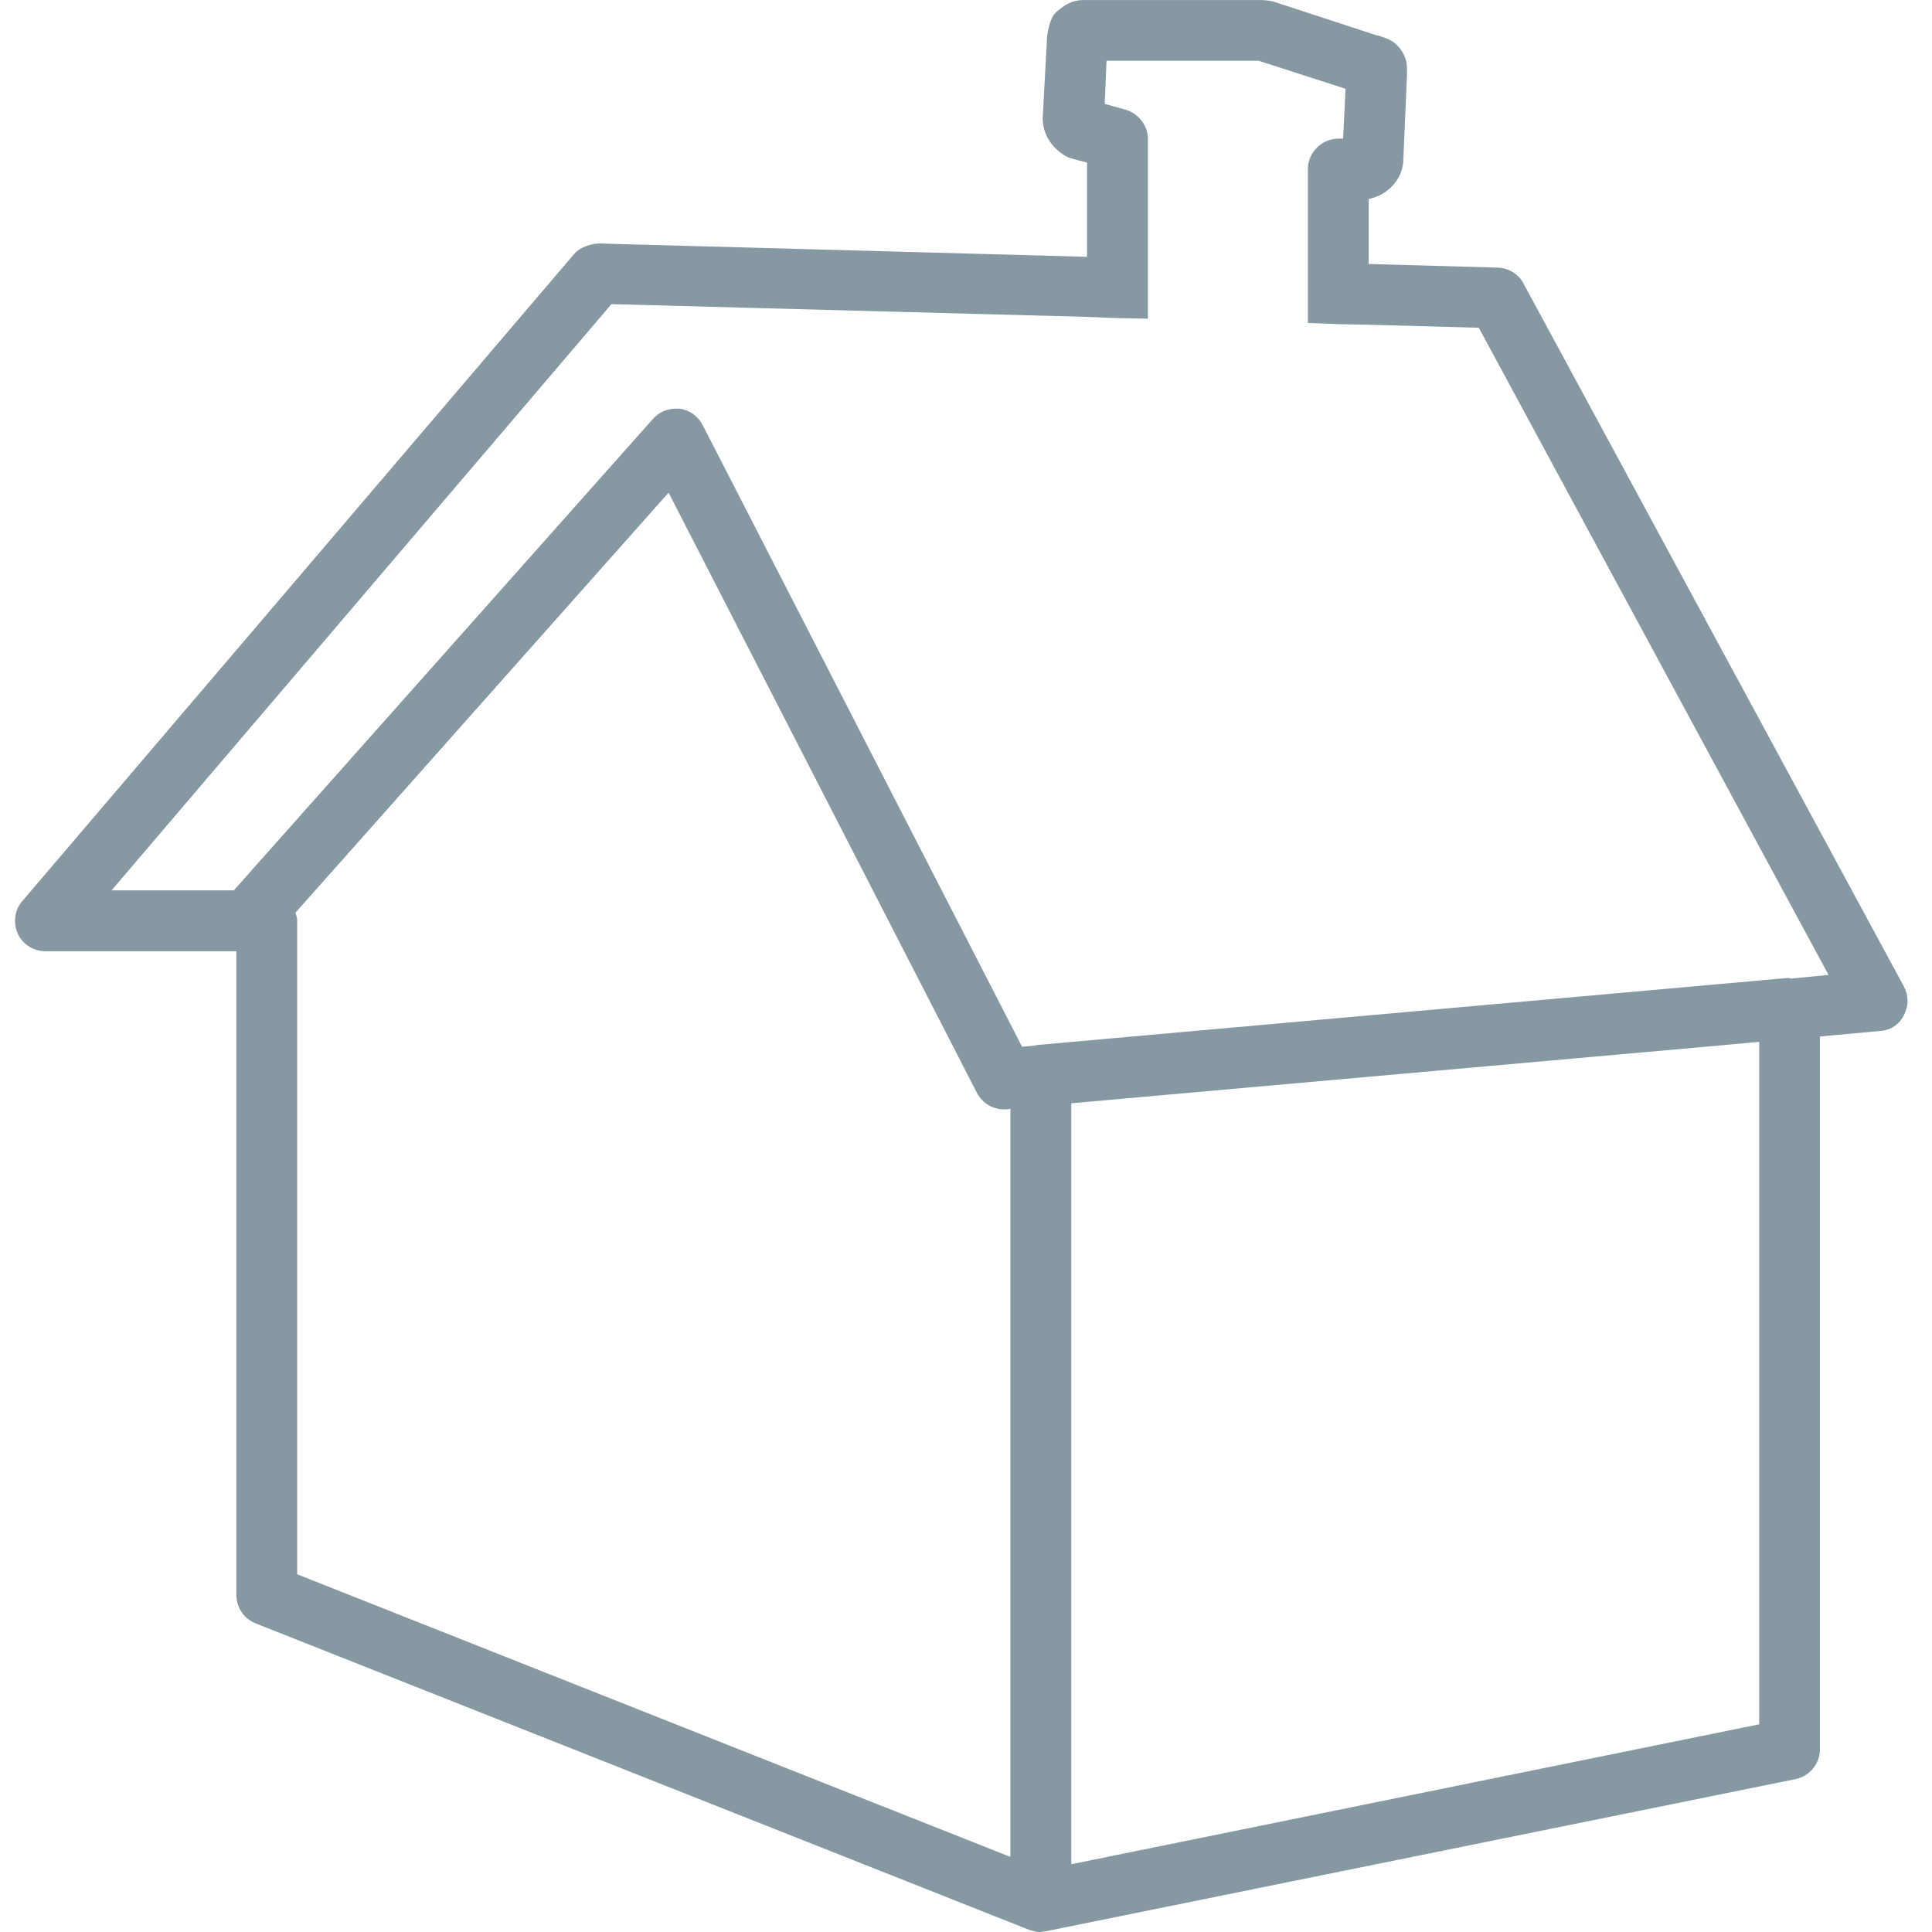
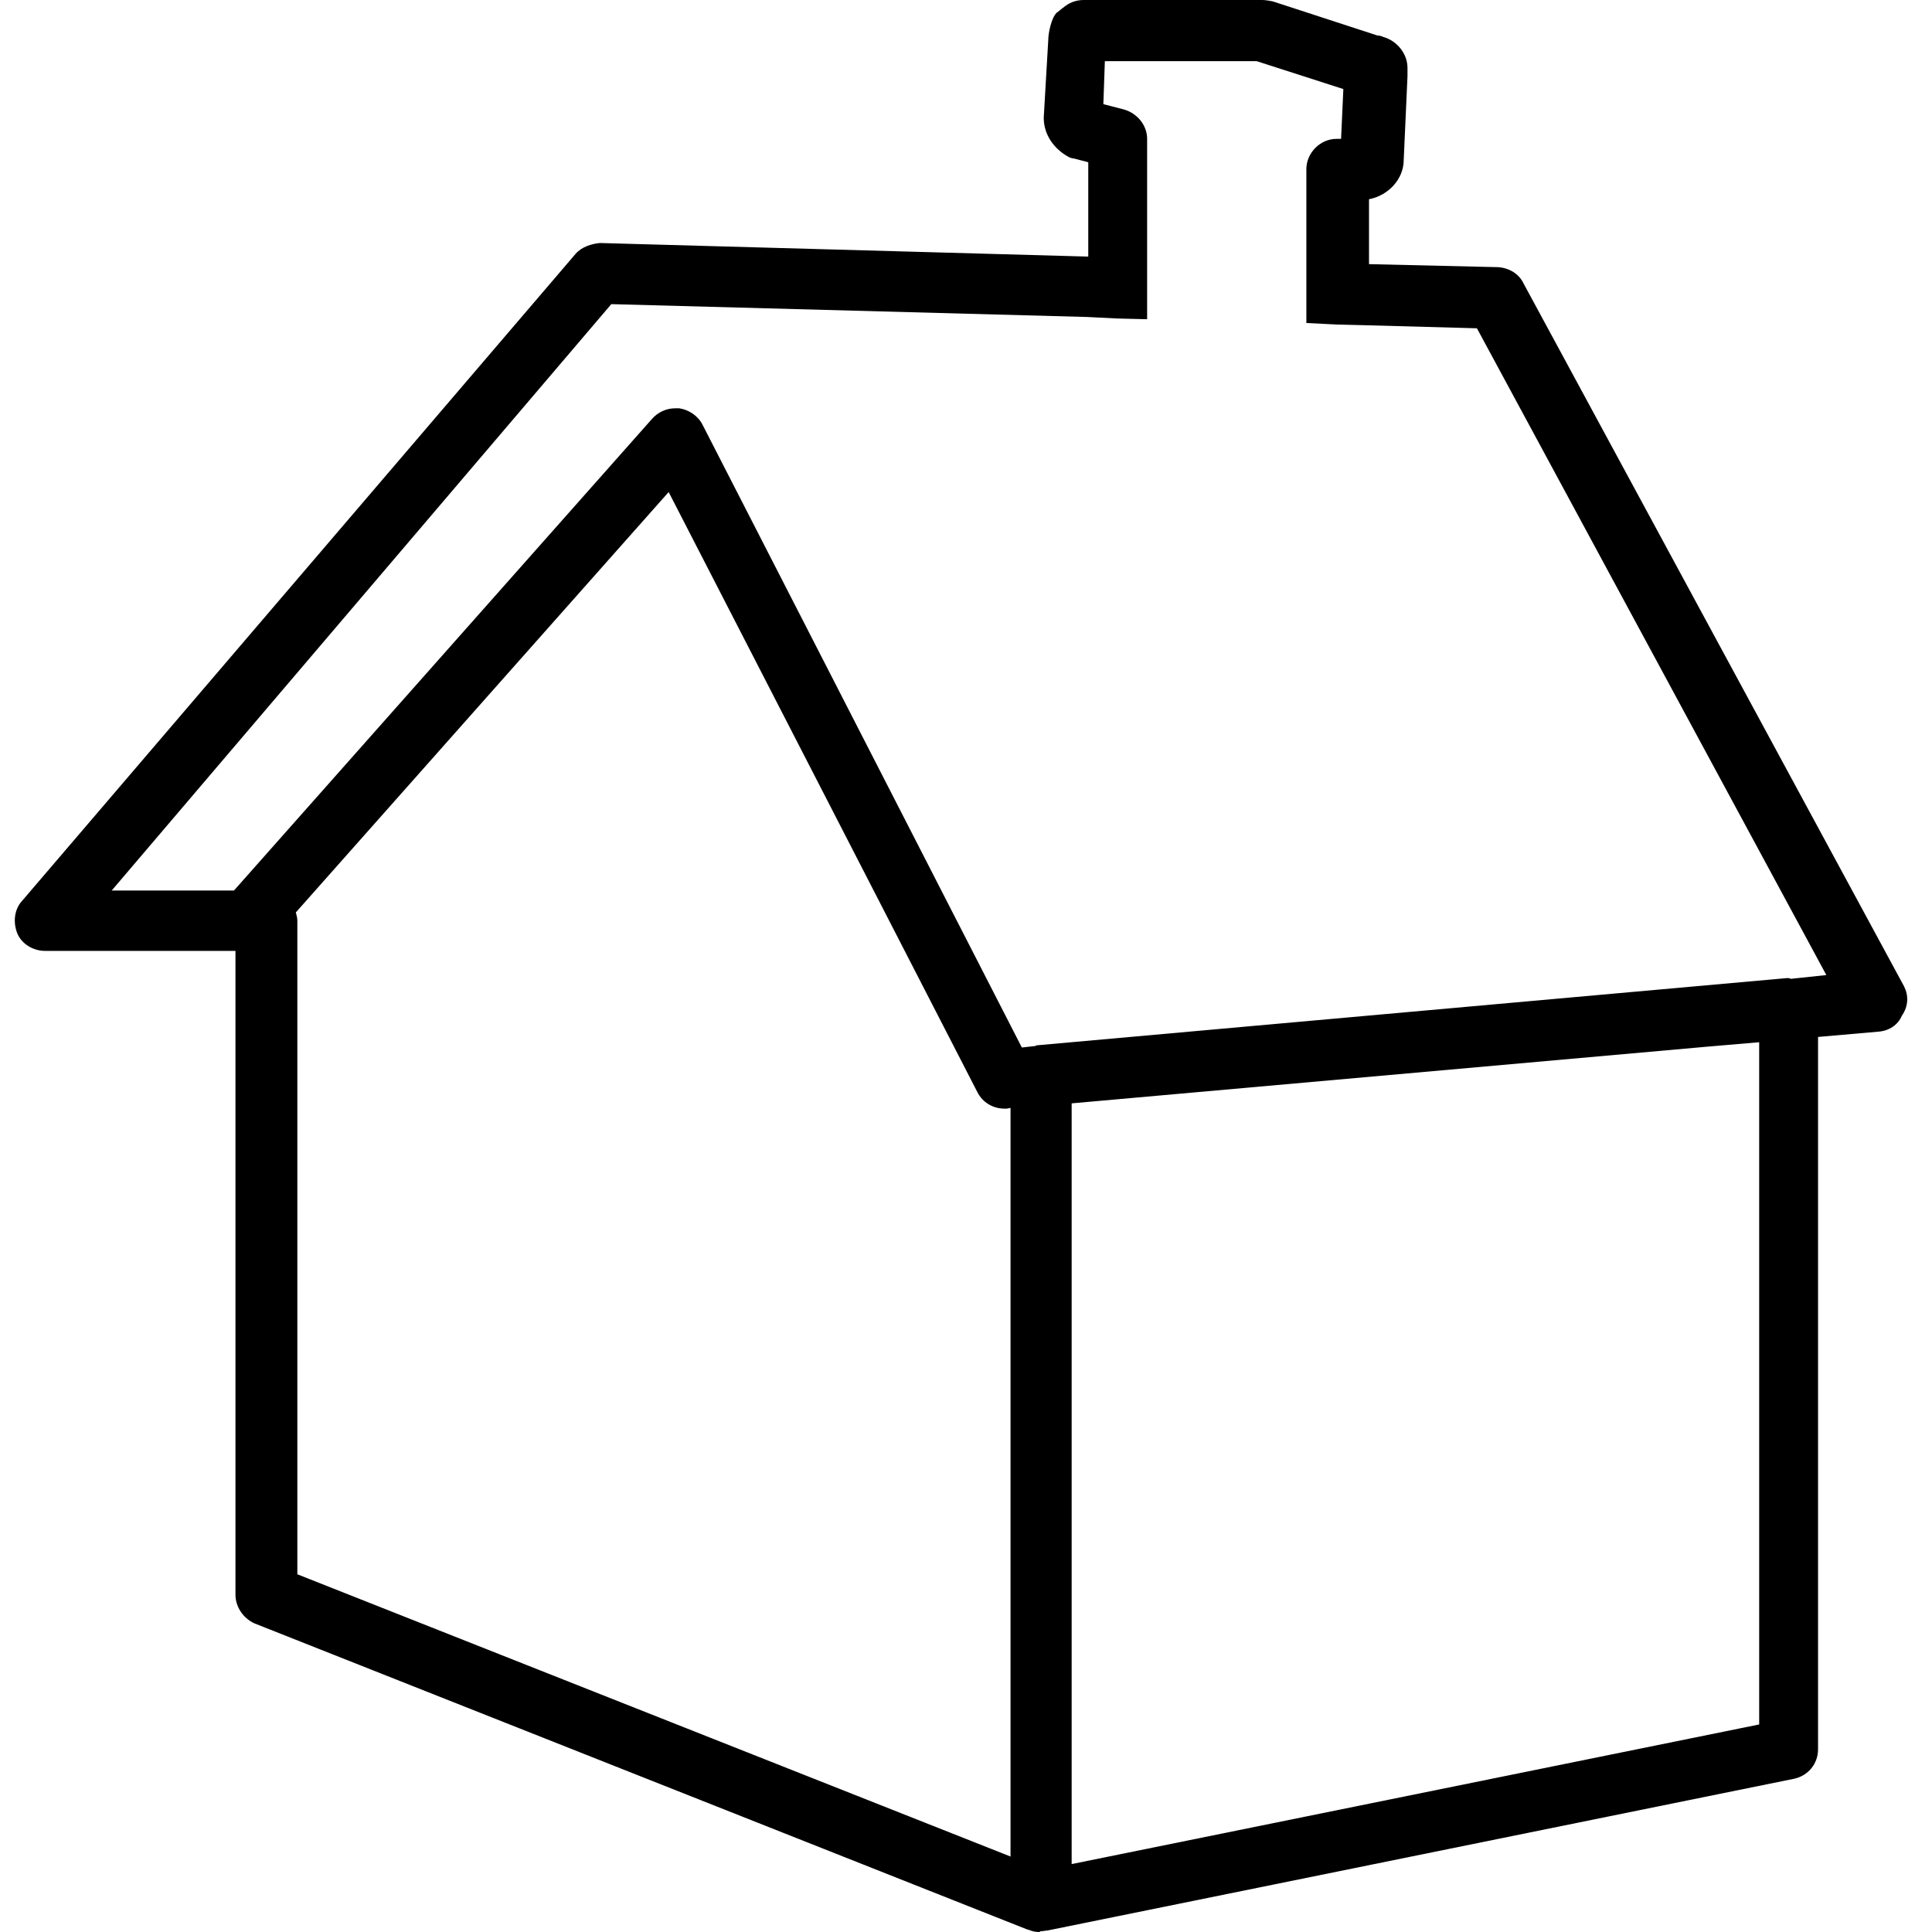
<svg xmlns="http://www.w3.org/2000/svg" version="1.1" id="Layer_1" x="0px" y="0px" viewBox="0 0 256 256" style="enable-background:new 0 0 256 256;" xml:space="preserve">
-   <style type="text/css">
- 	.st0{fill:#8699A3;}
- </style>
-   <path class="st0" d="M252.28,130.72l-50.37-93.08c-0.64-1.29-1.93-2.1-3.38-2.18l-17.17-0.48v-8.62c2.58-0.48,4.59-2.74,4.59-5.24  l0.48-11.12V9.03c0-1.93-1.37-3.63-3.22-4.11c-0.24-0.08-0.48-0.24-0.81-0.24l-13.78-4.51c-0.4-0.08-1.05-0.16-1.45-0.16h-23.69  c-1.05,0-2.01,0.4-2.74,0.97c-0.32,0.24-0.64,0.48-0.89,0.73c-0.73,0.73-1.13,2.66-1.13,3.63l-0.56,10.32c0,2.18,1.29,4.11,3.3,5.16  c0.24,0.08,0.48,0.16,0.73,0.24l1.85,0.48v12.49l-64.72-1.77c-1.13,0.08-2.42,0.48-3.22,1.37L2.92,119.44  c-0.97,1.13-1.21,2.82-0.56,4.27c0.64,1.45,2.1,2.34,3.71,2.34h25.25v85.3c0,1.65,1.01,3.14,2.54,3.75l102.5,40.61  c0.01,0,0.02,0.01,0.03,0.02c0.04,0.01,0.08,0.01,0.12,0.02c0.45,0.16,0.91,0.26,1.37,0.26c0.08,0,0.14-0.06,0.21-0.06  c0.34-0.02,0.68-0.07,0.95-0.14l98.89-20.07c1.85-0.4,3.22-2.01,3.22-3.95v-94.45l7.98-0.73c1.37-0.08,2.58-0.89,3.14-2.09  C252.92,133.3,252.92,131.93,252.28,130.72z M39.15,120.93l0.04-0.04l49.4-55.61l40.86,79.54c0.73,1.37,2.1,2.18,3.63,2.18h0.32  l0.48-0.08v99.13L39.38,208.6v-86.58C39.38,121.63,39.26,121.28,39.15,120.93z M233.1,228.48l-91.15,18.54V146.19l84.14-7.5  l7.01-0.64V228.48z M237.29,129.67c-0.16-0.08-0.32-0.08-0.48-0.08l-99.29,8.87c-0.08,0-0.24,0-0.32,0.08l-1.77,0.16L93.11,56.33  c-0.64-1.21-1.77-2.01-3.06-2.18h-0.48c-1.21,0-2.26,0.48-3.06,1.37l-55.53,62.46h-16.2L81.02,40.3l63.02,1.69l4.03,0.16l4.03,0.08  v-8.06v-15.8c0-1.77-1.29-3.38-3.06-3.87l-2.66-0.73l0.24-5.72h20.15l11.52,3.71l-0.32,6.61h-0.64c-2.18,0-4.03,1.85-4.03,4.03  v12.41v7.98l4.03,0.16l4.03,0.08l14.59,0.4l46.34,85.75L237.29,129.67z" />
+   <path d="M252.3,130.7l-50.4-93.1c-0.6-1.3-1.9-2.1-3.4-2.2L181.4,35v-8.6c2.6-0.5,4.6-2.7,4.6-5.2l0.5-11.1V9c0-1.9-1.4-3.6-3.2-4.1  c-0.2-0.1-0.5-0.2-0.8-0.2l-13.8-4.5c-0.4-0.1-1.1-0.2-1.4-0.2h-23.7c-1.1,0-2,0.4-2.7,1c-0.3,0.2-0.6,0.5-0.9,0.7  c-0.7,0.7-1.1,2.7-1.1,3.6l-0.6,10.3c0,2.2,1.3,4.1,3.3,5.2c0.2,0.1,0.5,0.2,0.7,0.2l1.9,0.5V34l-64.7-1.8c-1.1,0.1-2.4,0.5-3.2,1.4  L2.9,119.4c-1,1.1-1.2,2.8-0.6,4.3c0.6,1.4,2.1,2.3,3.7,2.3h25.2v85.3c0,1.6,1,3.1,2.5,3.8l102.5,40.6c0,0,0,0,0,0c0,0,0.1,0,0.1,0  c0.4,0.2,0.9,0.3,1.4,0.3c0.1,0,0.1-0.1,0.2-0.1c0.3,0,0.7-0.1,0.9-0.1l98.9-20.1c1.9-0.4,3.2-2,3.2-3.9v-94.4l8-0.7  c1.4-0.1,2.6-0.9,3.1-2.1C252.9,133.3,252.9,131.9,252.3,130.7z M39.2,120.9L39.2,120.9l49.4-55.7l40.9,79.5  c0.7,1.4,2.1,2.2,3.6,2.2h0.3l0.5-0.1V246l-94.5-37.4V122C39.4,121.6,39.3,121.3,39.2,120.9z M233.1,228.5L142,247V146.2l84.1-7.5  l7-0.6V228.5z M237.3,129.7c-0.2-0.1-0.3-0.1-0.5-0.1l-99.3,8.9c-0.1,0-0.2,0-0.3,0.1l-1.8,0.2L93.1,56.3c-0.6-1.2-1.8-2-3.1-2.2  h-0.5c-1.2,0-2.3,0.5-3.1,1.4L31,118H14.8L81,40.3l63,1.7l4,0.2l4,0.1v-8.1V18.4c0-1.8-1.3-3.4-3.1-3.9l-2.7-0.7l0.2-5.7h20.1  l11.5,3.7l-0.3,6.6h-0.6c-2.2,0-4,1.9-4,4v12.4v8l4,0.2l4,0.1l14.6,0.4l46.3,85.7L237.3,129.7z" />
</svg>
